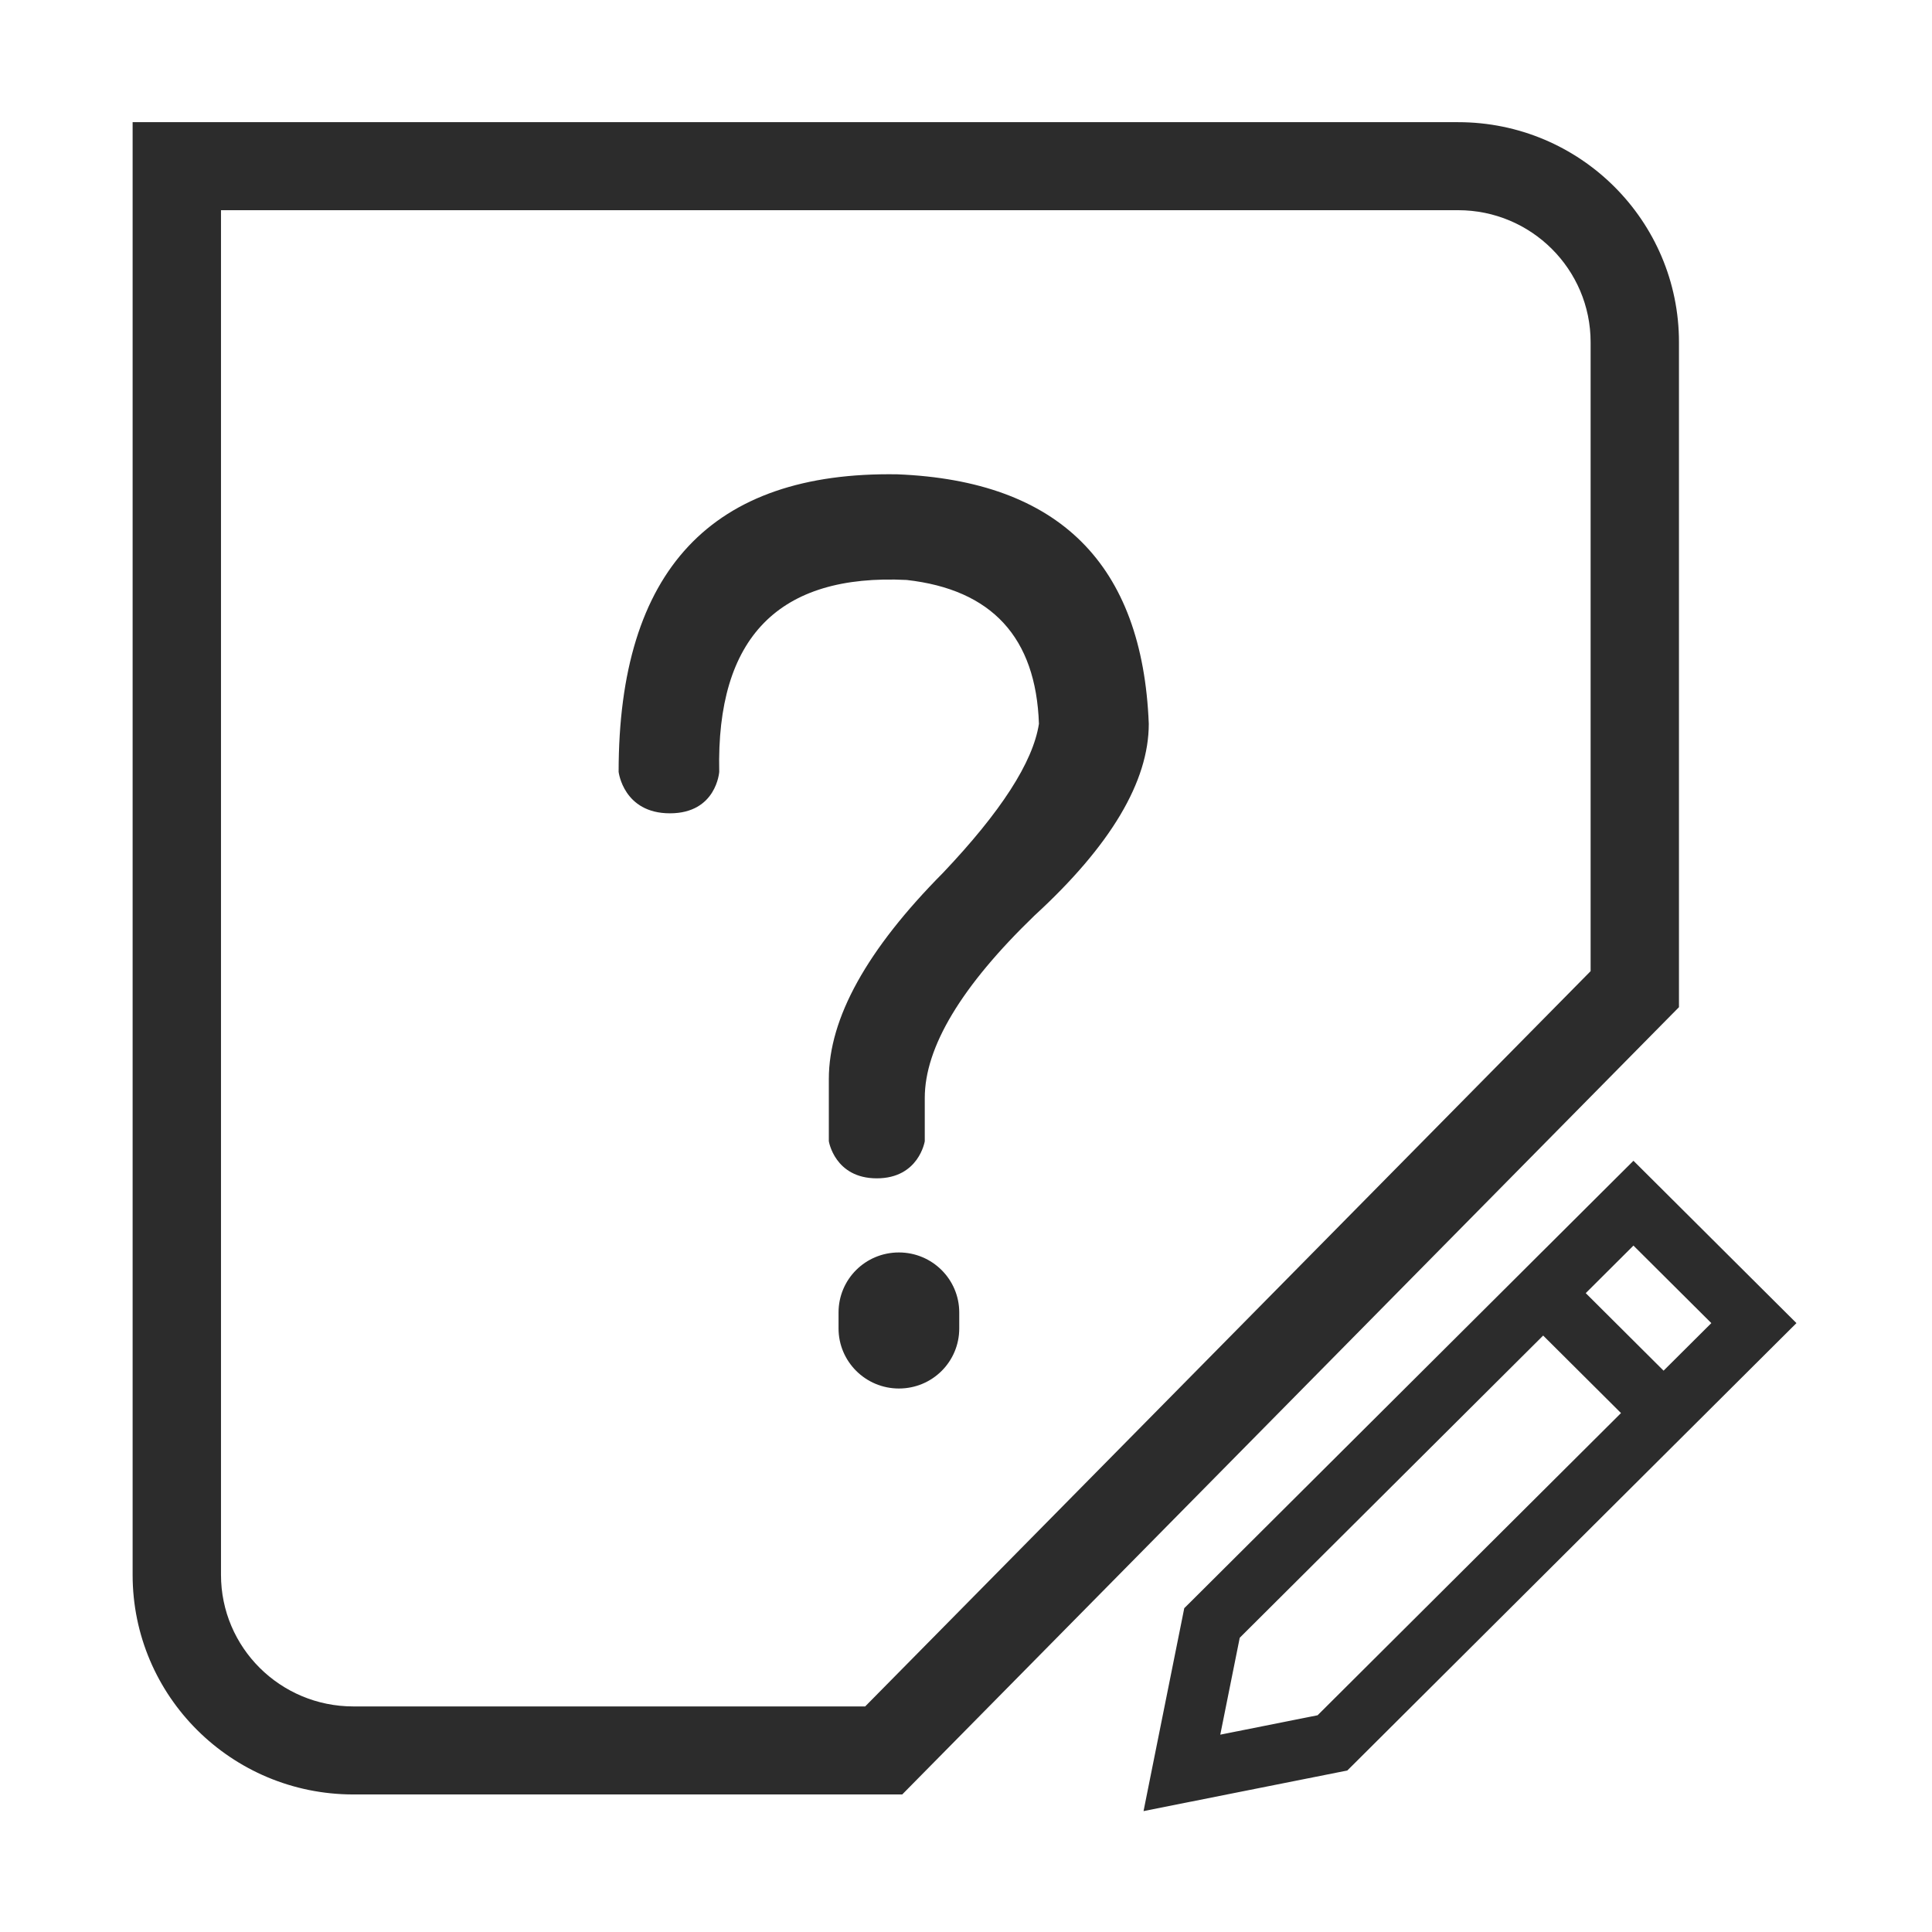
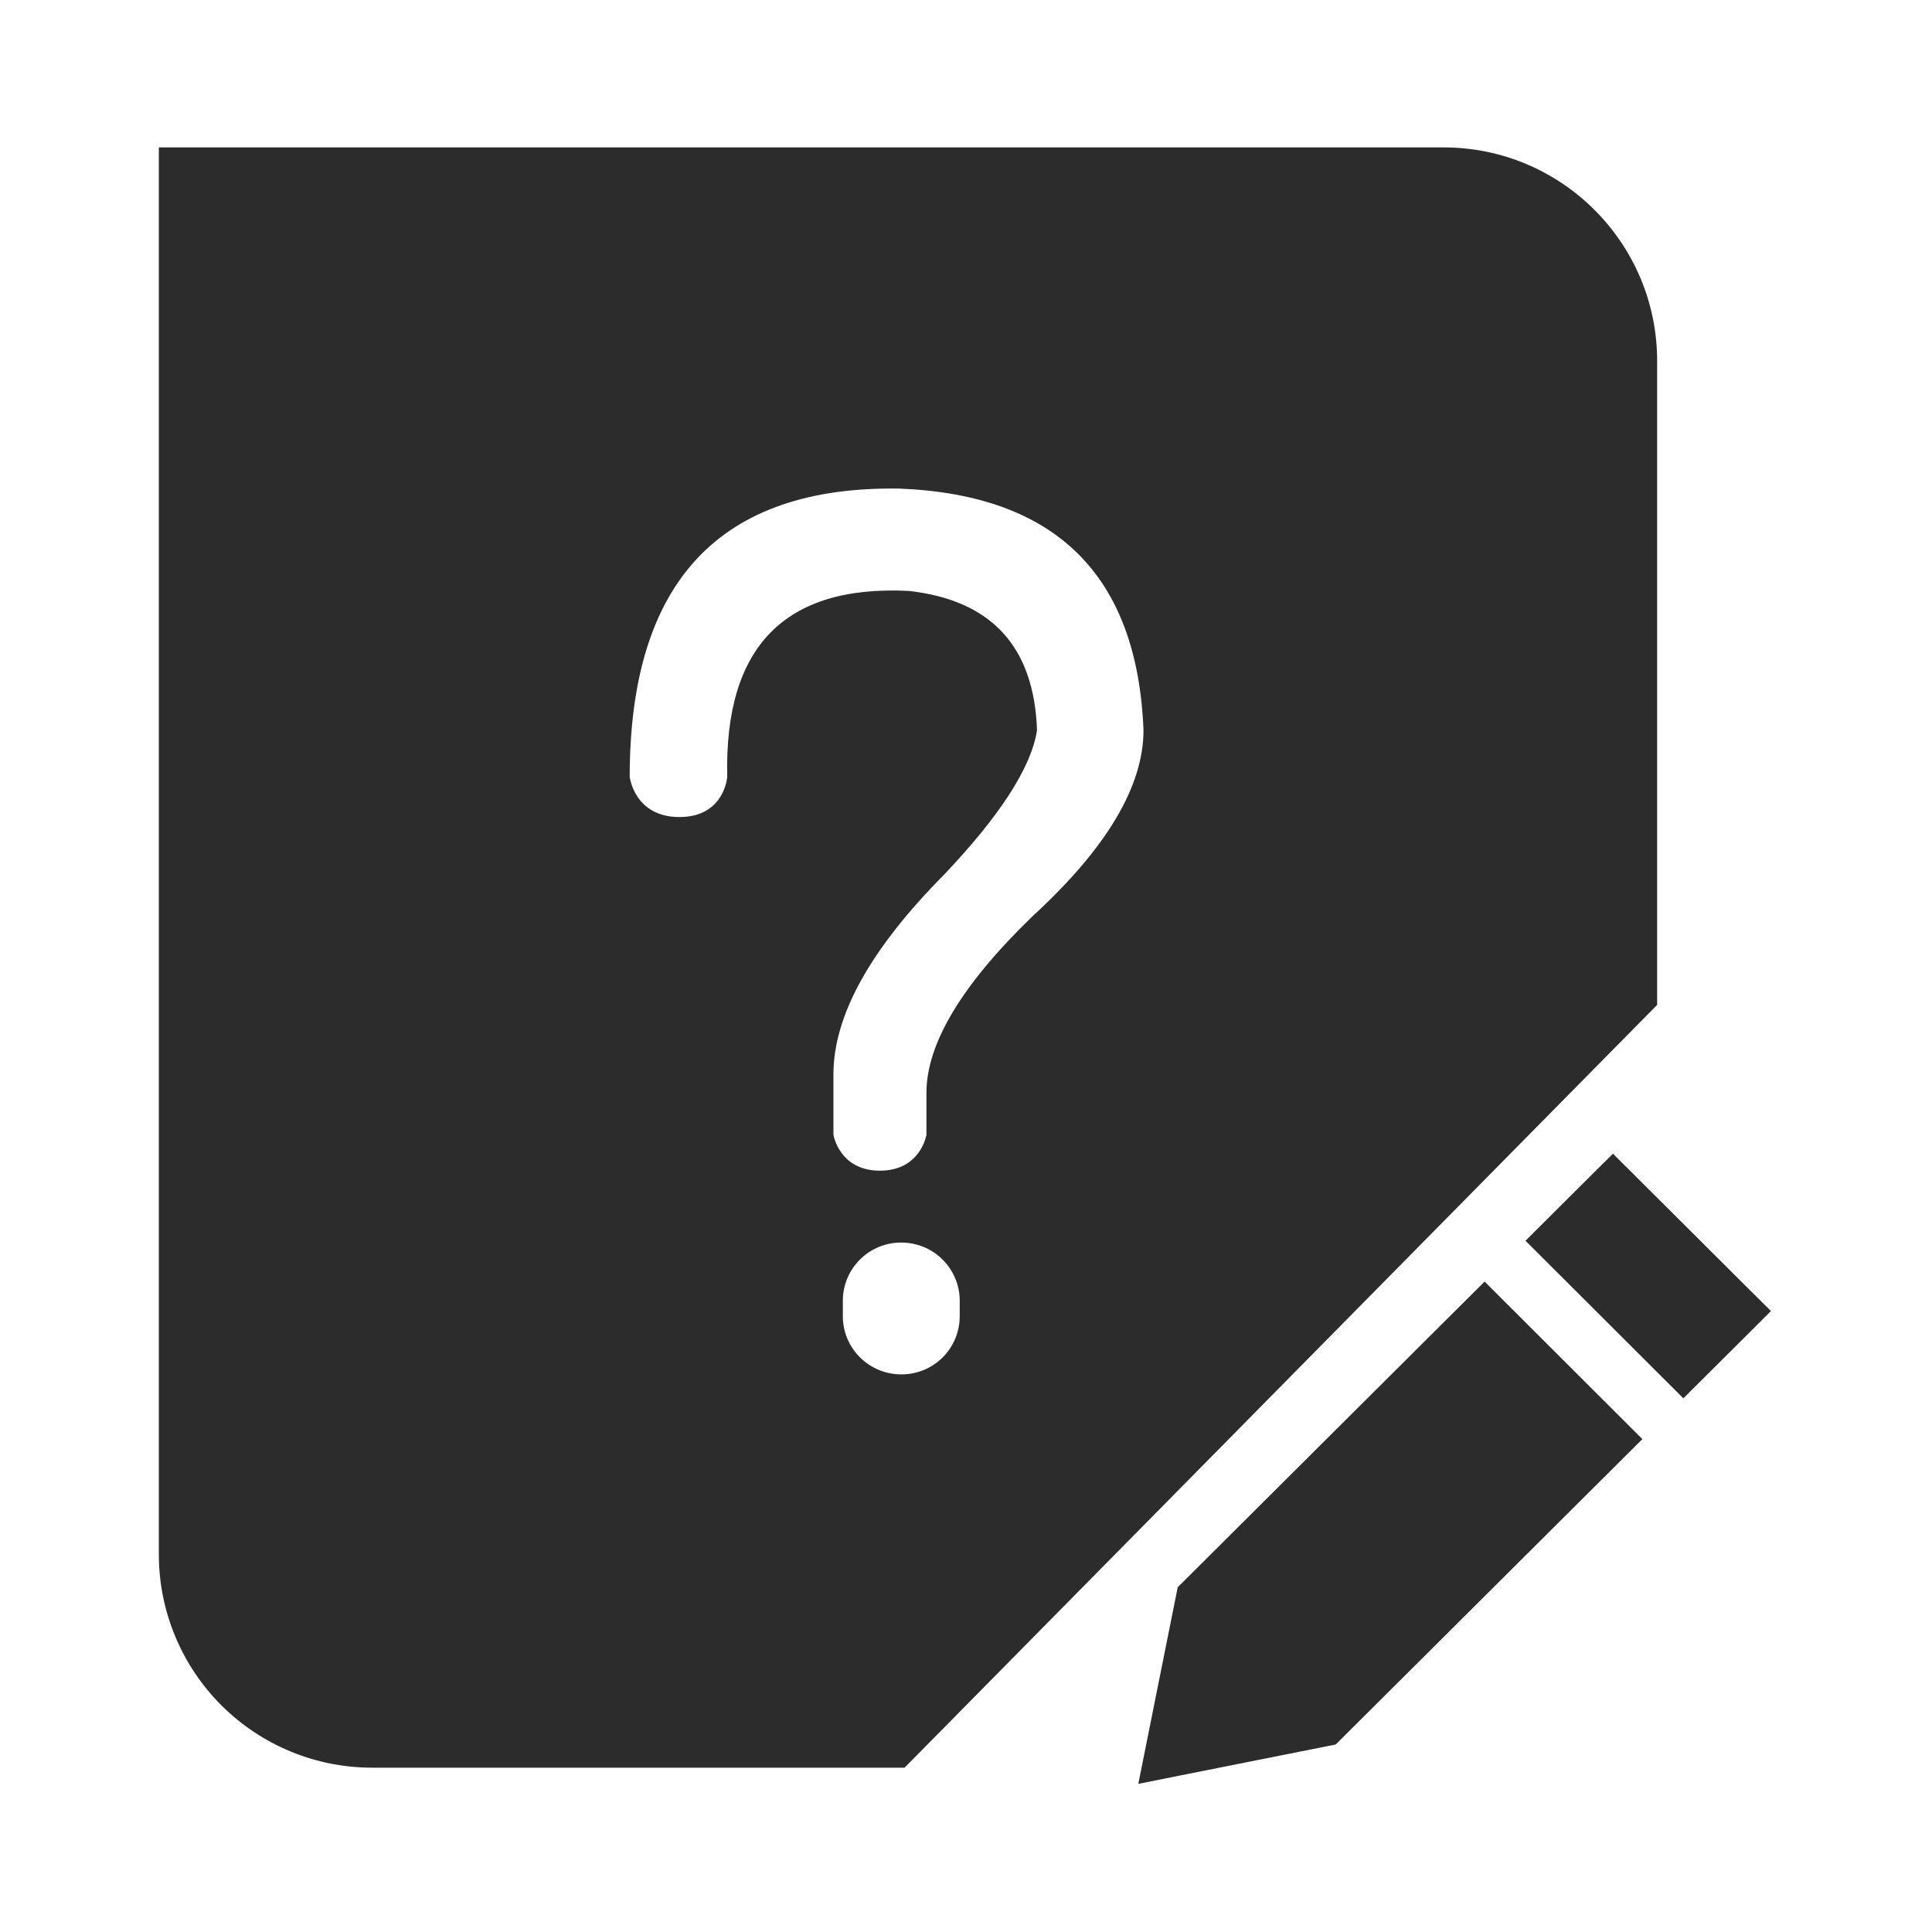
- <svg xmlns="http://www.w3.org/2000/svg" t="1527764988417" class="icon" style="" viewBox="0 0 1024 1024" version="1.1" p-id="11824" width="200" height="200">
+ <svg xmlns="http://www.w3.org/2000/svg" t="1528026228343" class="icon" style="" viewBox="0 0 1024 1024" version="1.1" p-id="16337" width="200" height="200">
  <defs>
    <style type="text/css" />
  </defs>
-   <path d="M772.869 111.41c38.745 0 70.192 31.35 70.192 69.98v342.9l6.71-16.363L451.683 911.41l16.696-6.965H187.288c-38.764 0-70.157-31.226-70.157-69.75V88.083L93.708 111.41h679.16zM70.293 64.757v769.936c0 64.32 52.375 116.405 116.995 116.405h290.913l6.886-6.983 398.093-403.5 6.71-6.787V181.39c0-64.373-52.401-116.633-117.021-116.633H70.293zM806.625 674.14l-11.285 11.248 11.285 11.25 63.817 63.543 11.275 11.25 11.293-11.25 47.861-47.675 11.284-11.232-11.284-11.232-63.825-63.58-11.284-11.23-11.284 11.23-47.853 47.678z m47.852-25.196l63.845 63.562v-22.463l-47.879 47.676h22.568l-63.825-63.58v22.498l47.86-47.693h-22.57zM631.11 848.976l-3.43 3.385-0.942 4.724-15.958 79.466-4.681 23.38 23.45-4.69 79.784-15.886 4.743-0.934 3.429-3.403L893.01 760.182l11.284-11.231-11.284-11.232-63.825-63.58-11.286-11.248-11.274 11.249L631.11 848.976z m175.515-152.338l63.817 63.544V737.72L694.93 912.536l8.164-4.355-79.793 15.904 18.778 18.706 15.956-79.463-4.371 8.127 175.523-174.818h-22.561v0.001z m-330.178-32.813c17.649 0 31.974 14.246 31.974 31.826v8.445c0 17.58-14.201 31.843-31.974 31.843-17.668 0-32.001-14.264-32.001-31.843v-8.445c-0.001-17.58 14.21-31.826 32-31.826z m-148.564-254.74s2.504 21.987 27.188 21.987c24.685 0 26.139-21.987 26.139-21.987-1.631-71.231 31.498-105.067 99.336-101.691 45.155 5.078 68.534 30.459 70.112 76.23-3.13 20.39-20.276 46.751-50.77 78.92-40.384 40.693-60.59 77.137-60.59 109.315v33.007s3.102 19.676 25.425 19.676c22.321 0 25.425-19.676 25.425-19.676v-22.921c0-26.888 19.34-59.206 58.088-96.622 40.534-37.184 60.643-71.16 60.643-101.698-3.341-84.667-47.632-128.79-133.242-132.227-98.484-1.65-147.754 50.91-147.754 157.687z m0 0" fill="#2c2c2c" p-id="11825" />
+   <path d="M764.947 78.127H84.188v746.01a113.08 113.08 0 0 0 33.32 79.884 113.044 113.044 0 0 0 80.057 32.885H479.429l6.65-6.722 385.733-390.98 6.508-6.581V191.119c-0.129-62.502-50.884-113.079-113.372-112.992zM508.67 697.609a30.801 30.801 0 0 1-9.051 21.861 30.825 30.825 0 0 1-21.907 8.979c-17.108 0-30.991-13.797-30.991-30.84v-8.184a30.812 30.812 0 0 1 9.087-21.861 30.806 30.806 0 0 1 21.903-8.974 30.915 30.915 0 0 1 21.883 8.996 30.889 30.889 0 0 1 9.079 21.839v8.184h-0.005z m38.654-212.043c-37.545 36.293-56.291 67.589-56.291 93.639v22.221s-3.005 19.053-24.647 19.053c-21.647 0-24.647-19.053-24.647-19.053v-31.995c0-31.183 19.583-66.474 58.724-105.923 29.517-31.142 46.131-56.702 49.176-76.44-1.521-44.344-24.19-68.96-67.931-73.869-65.762-3.261-97.864 29.525-96.26 98.543 0 0-1.408 21.309-25.337 21.309-23.912 0-26.355-21.309-26.355-21.309 0-103.438 47.742-154.363 143.161-152.775 82.952 3.353 125.893 46.103 129.163 128.064 0 29.588-19.477 62.529-58.756 98.534z m0 0M786.873 679.251L627.531 837.979l-3.311 3.279-0.913 4.557-15.44 77.02-4.526 22.634 22.697-4.526 77.325-15.409 4.604-0.913 3.306-3.306L870.409 762.833l0.077-0.077-83.614-83.505z m140.804 4.744l-61.839-61.62-10.946-10.873-10.96 10.873-35.389 35.248 83.67 83.513 0.099-0.101 35.444-35.287 10.882-10.883-10.96-10.869z m0 0" fill="#2c2c2c" p-id="16338" />
</svg>
